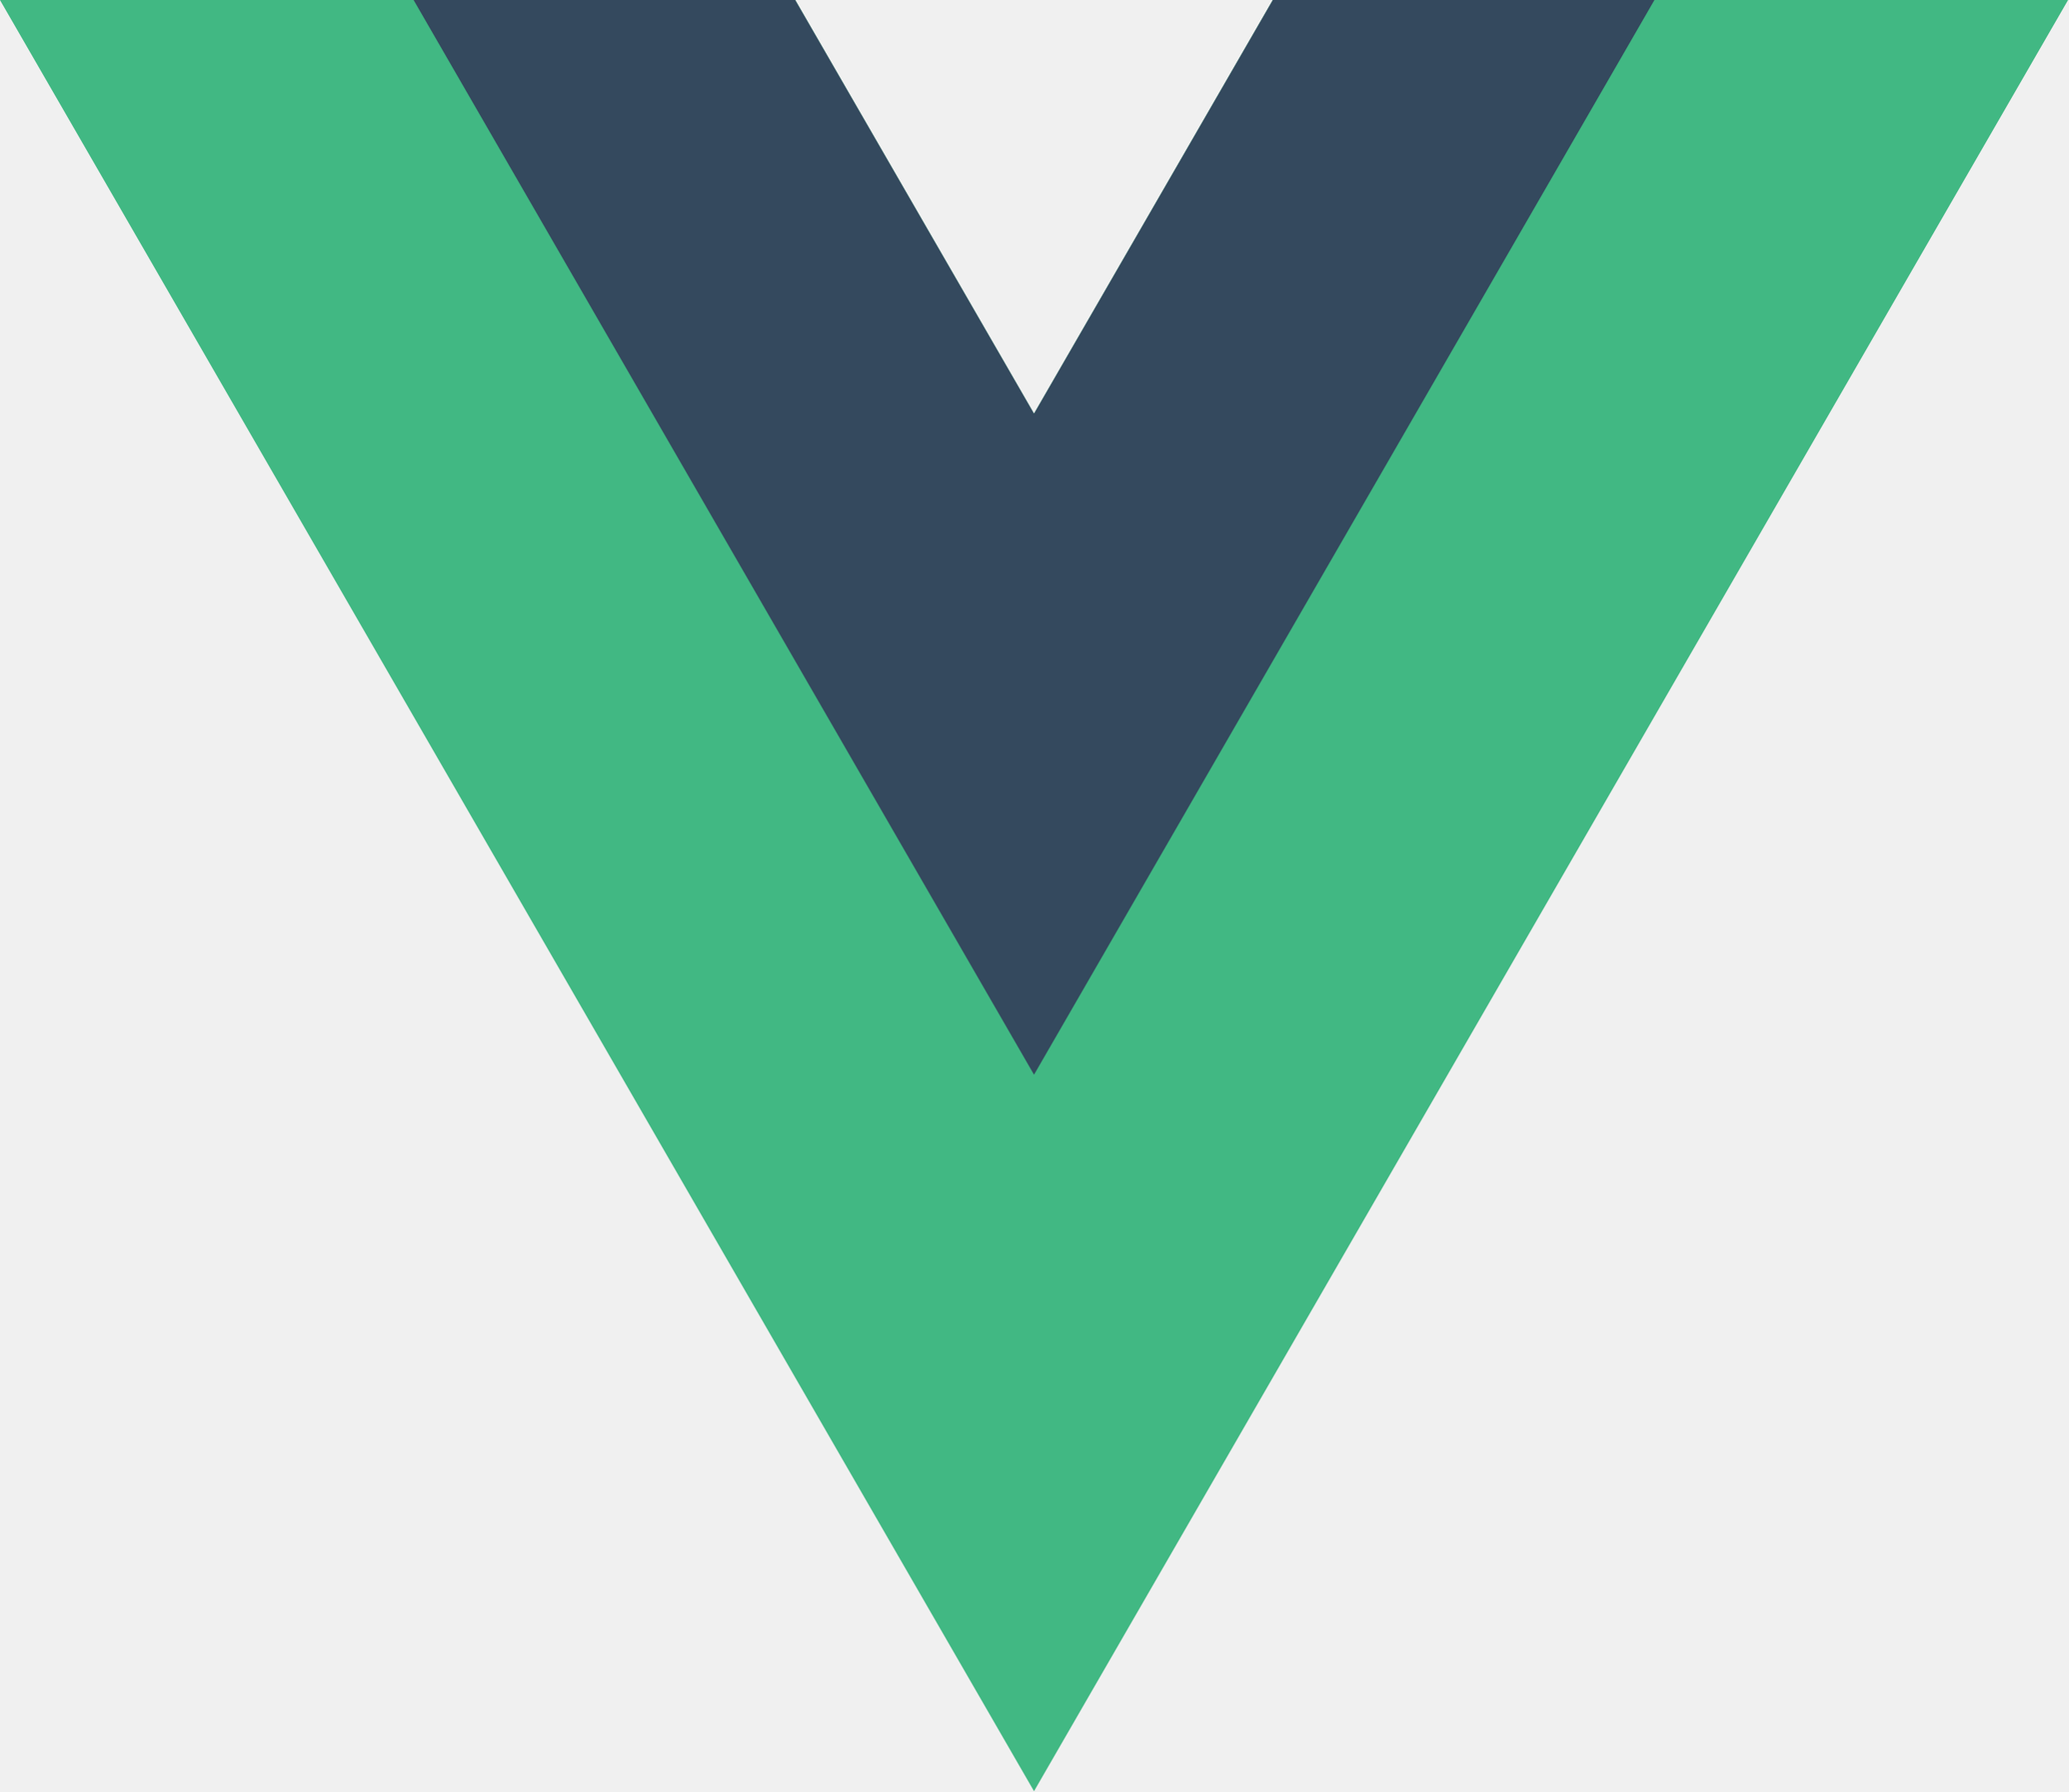
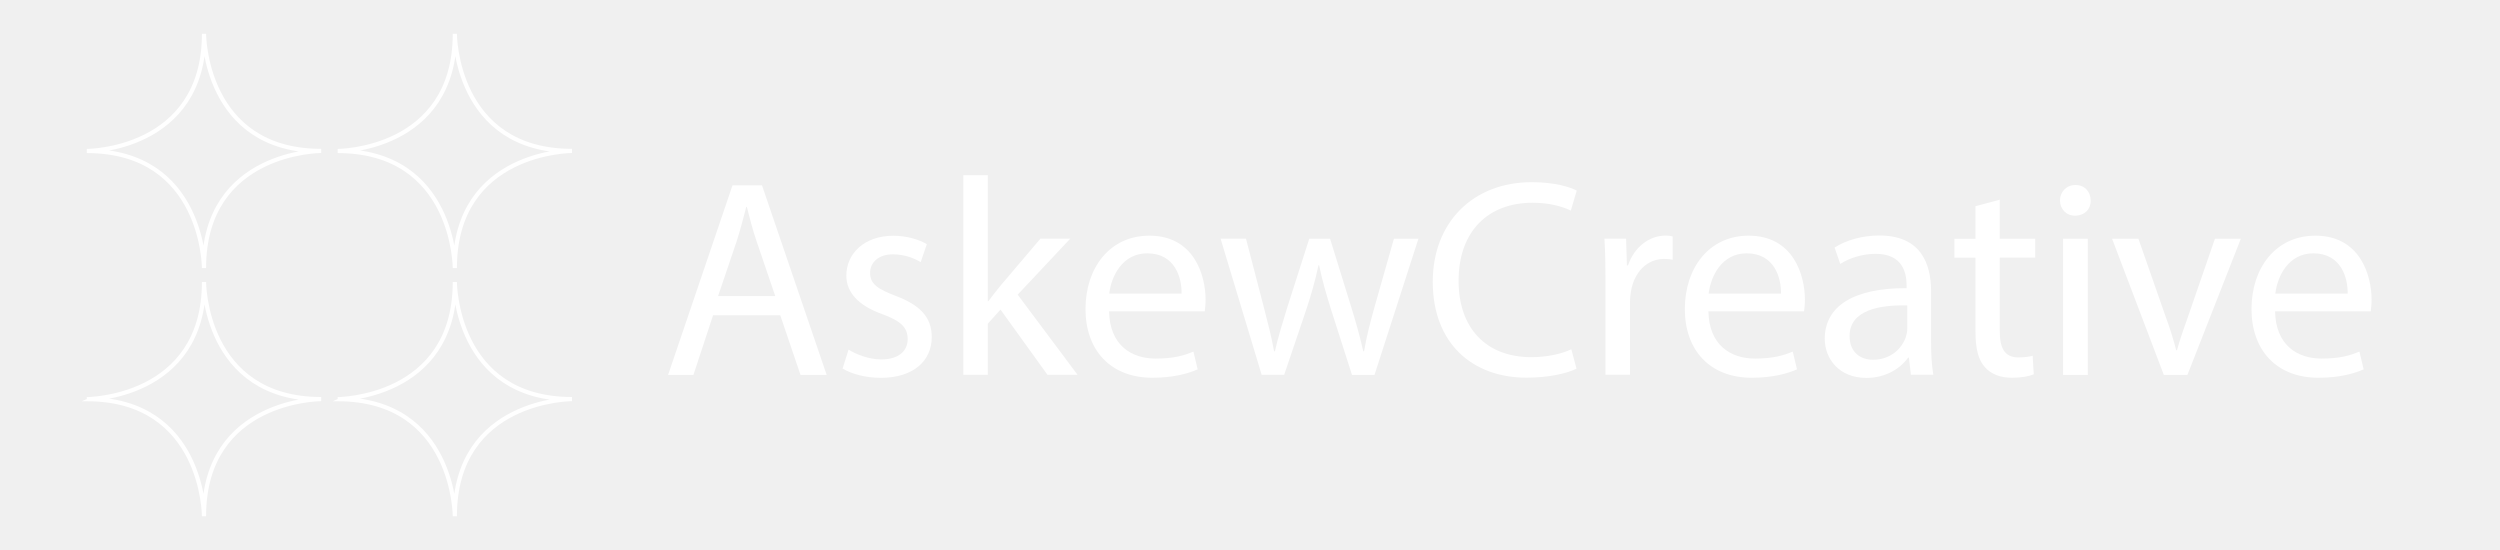
- <svg xmlns="http://www.w3.org/2000/svg" viewBox="0 0 261.76 226.69">
-   <path d="M161.096.001l-30.225 52.351L100.647.001H-.005l130.877 226.688L261.749.001z" fill="#41b883" />
-   <path d="M161.096.001l-30.225 52.351L100.647.001H52.346l78.526 136.01L209.398.001z" fill="#34495e" />
+ <svg xmlns="http://www.w3.org/2000/svg" version="1.0" id="Layer_1" x="0px" y="0px" viewBox="0 0 300 65.94" enable-background="new 0 0 300 65.94" xml:space="preserve">
+   <g>
+     <path fill="#FFFFFF" d="M85.57,37.83l-2.36,7.16h-3.04l7.73-22.75h3.54l7.76,22.75h-3.14l-2.43-7.16H85.57z M93.03,35.53   l-2.23-6.55c-0.51-1.48-0.84-2.83-1.18-4.15h-0.07c-0.34,1.35-0.71,2.73-1.15,4.12l-2.23,6.58H93.03z" />
+     <path fill="#FFFFFF" d="M101.83,41.95c0.88,0.57,2.43,1.18,3.92,1.18c2.16,0,3.17-1.08,3.17-2.43c0-1.42-0.84-2.19-3.04-3   c-2.94-1.05-4.32-2.67-4.32-4.62c0-2.63,2.13-4.79,5.64-4.79c1.65,0,3.1,0.47,4.02,1.01l-0.74,2.16c-0.64-0.4-1.82-0.94-3.34-0.94   c-1.75,0-2.73,1.01-2.73,2.23c0,1.35,0.98,1.96,3.11,2.77c2.83,1.08,4.29,2.5,4.29,4.93c0,2.87-2.23,4.89-6.11,4.89   c-1.79,0-3.44-0.44-4.59-1.11L101.83,41.95z" />
+     <path fill="#FFFFFF" d="M118.54,36.14h0.07c0.41-0.57,0.98-1.28,1.45-1.86l4.79-5.64h3.58l-6.31,6.72l7.19,9.62h-3.61l-5.64-7.83   l-1.52,1.69v6.14h-2.94V21.02h2.94V36.14z" />
+     <path fill="#FFFFFF" d="M133.09,37.36c0.07,4.02,2.63,5.67,5.6,5.67c2.13,0,3.41-0.37,4.52-0.84l0.51,2.13   c-1.05,0.47-2.84,1.01-5.43,1.01c-5.03,0-8.03-3.31-8.03-8.24c0-4.93,2.9-8.81,7.66-8.81c5.33,0,6.75,4.69,6.75,7.7   c0,0.61-0.07,1.08-0.1,1.38H133.09z M141.79,35.23c0.03-1.89-0.78-4.83-4.12-4.83c-3,0-4.32,2.77-4.56,4.83H141.79z" />
+     <path fill="#FFFFFF" d="M149.52,28.65l2.16,8.3c0.47,1.82,0.91,3.51,1.21,5.2h0.1c0.37-1.65,0.91-3.41,1.45-5.16l2.67-8.34h2.5   l2.53,8.17c0.61,1.96,1.08,3.68,1.45,5.33h0.1c0.27-1.65,0.71-3.38,1.25-5.3l2.33-8.2h2.94l-5.27,16.34h-2.7l-2.5-7.8   c-0.57-1.82-1.05-3.44-1.45-5.37h-0.07c-0.41,1.96-0.91,3.64-1.49,5.4l-2.63,7.76h-2.7l-4.93-16.34H149.52z" />
+     <path fill="#FFFFFF" d="M189.18,44.24c-1.08,0.54-3.24,1.08-6.01,1.08c-6.41,0-11.24-4.05-11.24-11.51   c0-7.12,4.83-11.95,11.88-11.95c2.83,0,4.62,0.61,5.4,1.01l-0.71,2.4c-1.11-0.54-2.7-0.94-4.59-0.94c-5.33,0-8.88,3.41-8.88,9.38   c0,5.57,3.21,9.15,8.74,9.15c1.79,0,3.61-0.37,4.79-0.95L189.18,44.24z" />
+     <path fill="#FFFFFF" d="M192.66,33.74c0-1.92-0.03-3.58-0.13-5.1h2.6l0.1,3.21h0.13c0.74-2.19,2.53-3.58,4.52-3.58   c0.34,0,0.57,0.03,0.84,0.1v2.8c-0.3-0.07-0.61-0.1-1.01-0.1c-2.09,0-3.58,1.59-3.98,3.81c-0.07,0.41-0.13,0.88-0.13,1.38v8.71   h-2.94V33.74z" />
+     <path fill="#FFFFFF" d="M205.01,37.36c0.07,4.02,2.63,5.67,5.6,5.67c2.13,0,3.41-0.37,4.52-0.84l0.51,2.13   c-1.05,0.47-2.83,1.01-5.43,1.01c-5.03,0-8.03-3.31-8.03-8.24c0-4.93,2.9-8.81,7.66-8.81c5.33,0,6.75,4.69,6.75,7.7   c0,0.61-0.07,1.08-0.1,1.38H205.01z M213.72,35.23c0.03-1.89-0.78-4.83-4.12-4.83c-3,0-4.32,2.77-4.56,4.83H213.72z" />
+     <path fill="#FFFFFF" d="M229.31,44.98l-0.24-2.06h-0.1c-0.91,1.28-2.67,2.43-5,2.43c-3.31,0-5-2.33-5-4.69   c0-3.95,3.51-6.11,9.82-6.08v-0.34c0-1.35-0.37-3.78-3.71-3.78c-1.52,0-3.1,0.47-4.25,1.21l-0.68-1.96   c1.35-0.88,3.31-1.45,5.37-1.45c5,0,6.21,3.41,6.21,6.68v6.11c0,1.42,0.07,2.8,0.27,3.92H229.31z M228.87,36.65   c-3.24-0.07-6.92,0.51-6.92,3.68c0,1.92,1.28,2.84,2.8,2.84c2.13,0,3.48-1.35,3.95-2.73c0.1-0.3,0.17-0.64,0.17-0.95V36.65z" />
+     <path fill="#FFFFFF" d="M239.97,23.96v4.69h4.25v2.26h-4.25v8.81c0,2.03,0.57,3.17,2.23,3.17c0.78,0,1.35-0.1,1.72-0.2l0.13,2.23   c-0.57,0.24-1.49,0.41-2.63,0.41c-1.38,0-2.5-0.44-3.21-1.25c-0.84-0.88-1.15-2.33-1.15-4.25v-8.91h-2.53v-2.26h2.53v-3.92   L239.97,23.96z" />
+     <path fill="#FFFFFF" d="M250.88,24.06c0.03,1.01-0.71,1.82-1.89,1.82c-1.05,0-1.79-0.81-1.79-1.82c0-1.05,0.78-1.86,1.86-1.86   C250.17,22.2,250.88,23.01,250.88,24.06z M247.57,44.98V28.65h2.97v16.34H247.57z" />
+     <path fill="#FFFFFF" d="M256.61,28.65l3.21,9.18c0.54,1.48,0.98,2.83,1.32,4.19h0.1c0.37-1.35,0.84-2.7,1.38-4.19l3.17-9.18h3.11   l-6.41,16.34h-2.83l-6.21-16.34H256.61z" />
+     <path fill="#FFFFFF" d="M273.01,37.36c0.07,4.02,2.63,5.67,5.6,5.67c2.13,0,3.41-0.37,4.52-0.84l0.51,2.13   c-1.05,0.47-2.83,1.01-5.43,1.01c-5.03,0-8.03-3.31-8.03-8.24c0-4.93,2.9-8.81,7.66-8.81c5.33,0,6.75,4.69,6.75,7.7   c0,0.61-0.07,1.08-0.1,1.38H273.01z M281.72,35.23c0.03-1.89-0.78-4.83-4.12-4.83c-3,0-4.32,2.77-4.56,4.83H281.72z" />
+   </g>
+   <path fill="none" stroke="#FFFFFF" stroke-width="0.5" stroke-miterlimit="10" d="M24.48,4.06c0,0,0.01,14.05,14.06,14.05  c0,0-14.06,0-14.06,14.06h0c0,0-0.01-14.05-14.06-14.05C10.43,18.12,24.48,18.11,24.48,4.06L24.48,4.06z" />
+   <path fill="none" stroke="#FFFFFF" stroke-width="0.5" stroke-miterlimit="10" d="M54.58,4.06c0,0,0.01,14.05,14.06,14.05  c0,0-14.06,0-14.06,14.06h0c0,0-0.01-14.05-14.06-14.05C40.53,18.12,54.58,18.11,54.58,4.06L54.58,4.06z" />
+   <path fill="none" stroke="#FFFFFF" stroke-width="0.5" stroke-miterlimit="10" d="M24.48,33.84c0,0,0.01,14.05,14.06,14.05  c0,0-14.06,0-14.06,14.06h0c0,0-0.01-14.05-14.06-14.05C10.43,47.89,24.48,47.89,24.48,33.84L24.48,33.84z" />
+   <path fill="none" stroke="#FFFFFF" stroke-width="0.5" stroke-miterlimit="10" d="M54.58,33.84c0,0,0.01,14.05,14.06,14.05  c0,0-14.06,0-14.06,14.06h0c0,0-0.01-14.05-14.06-14.05C40.53,47.89,54.58,47.89,54.58,33.84L54.58,33.84z" />
</svg>
